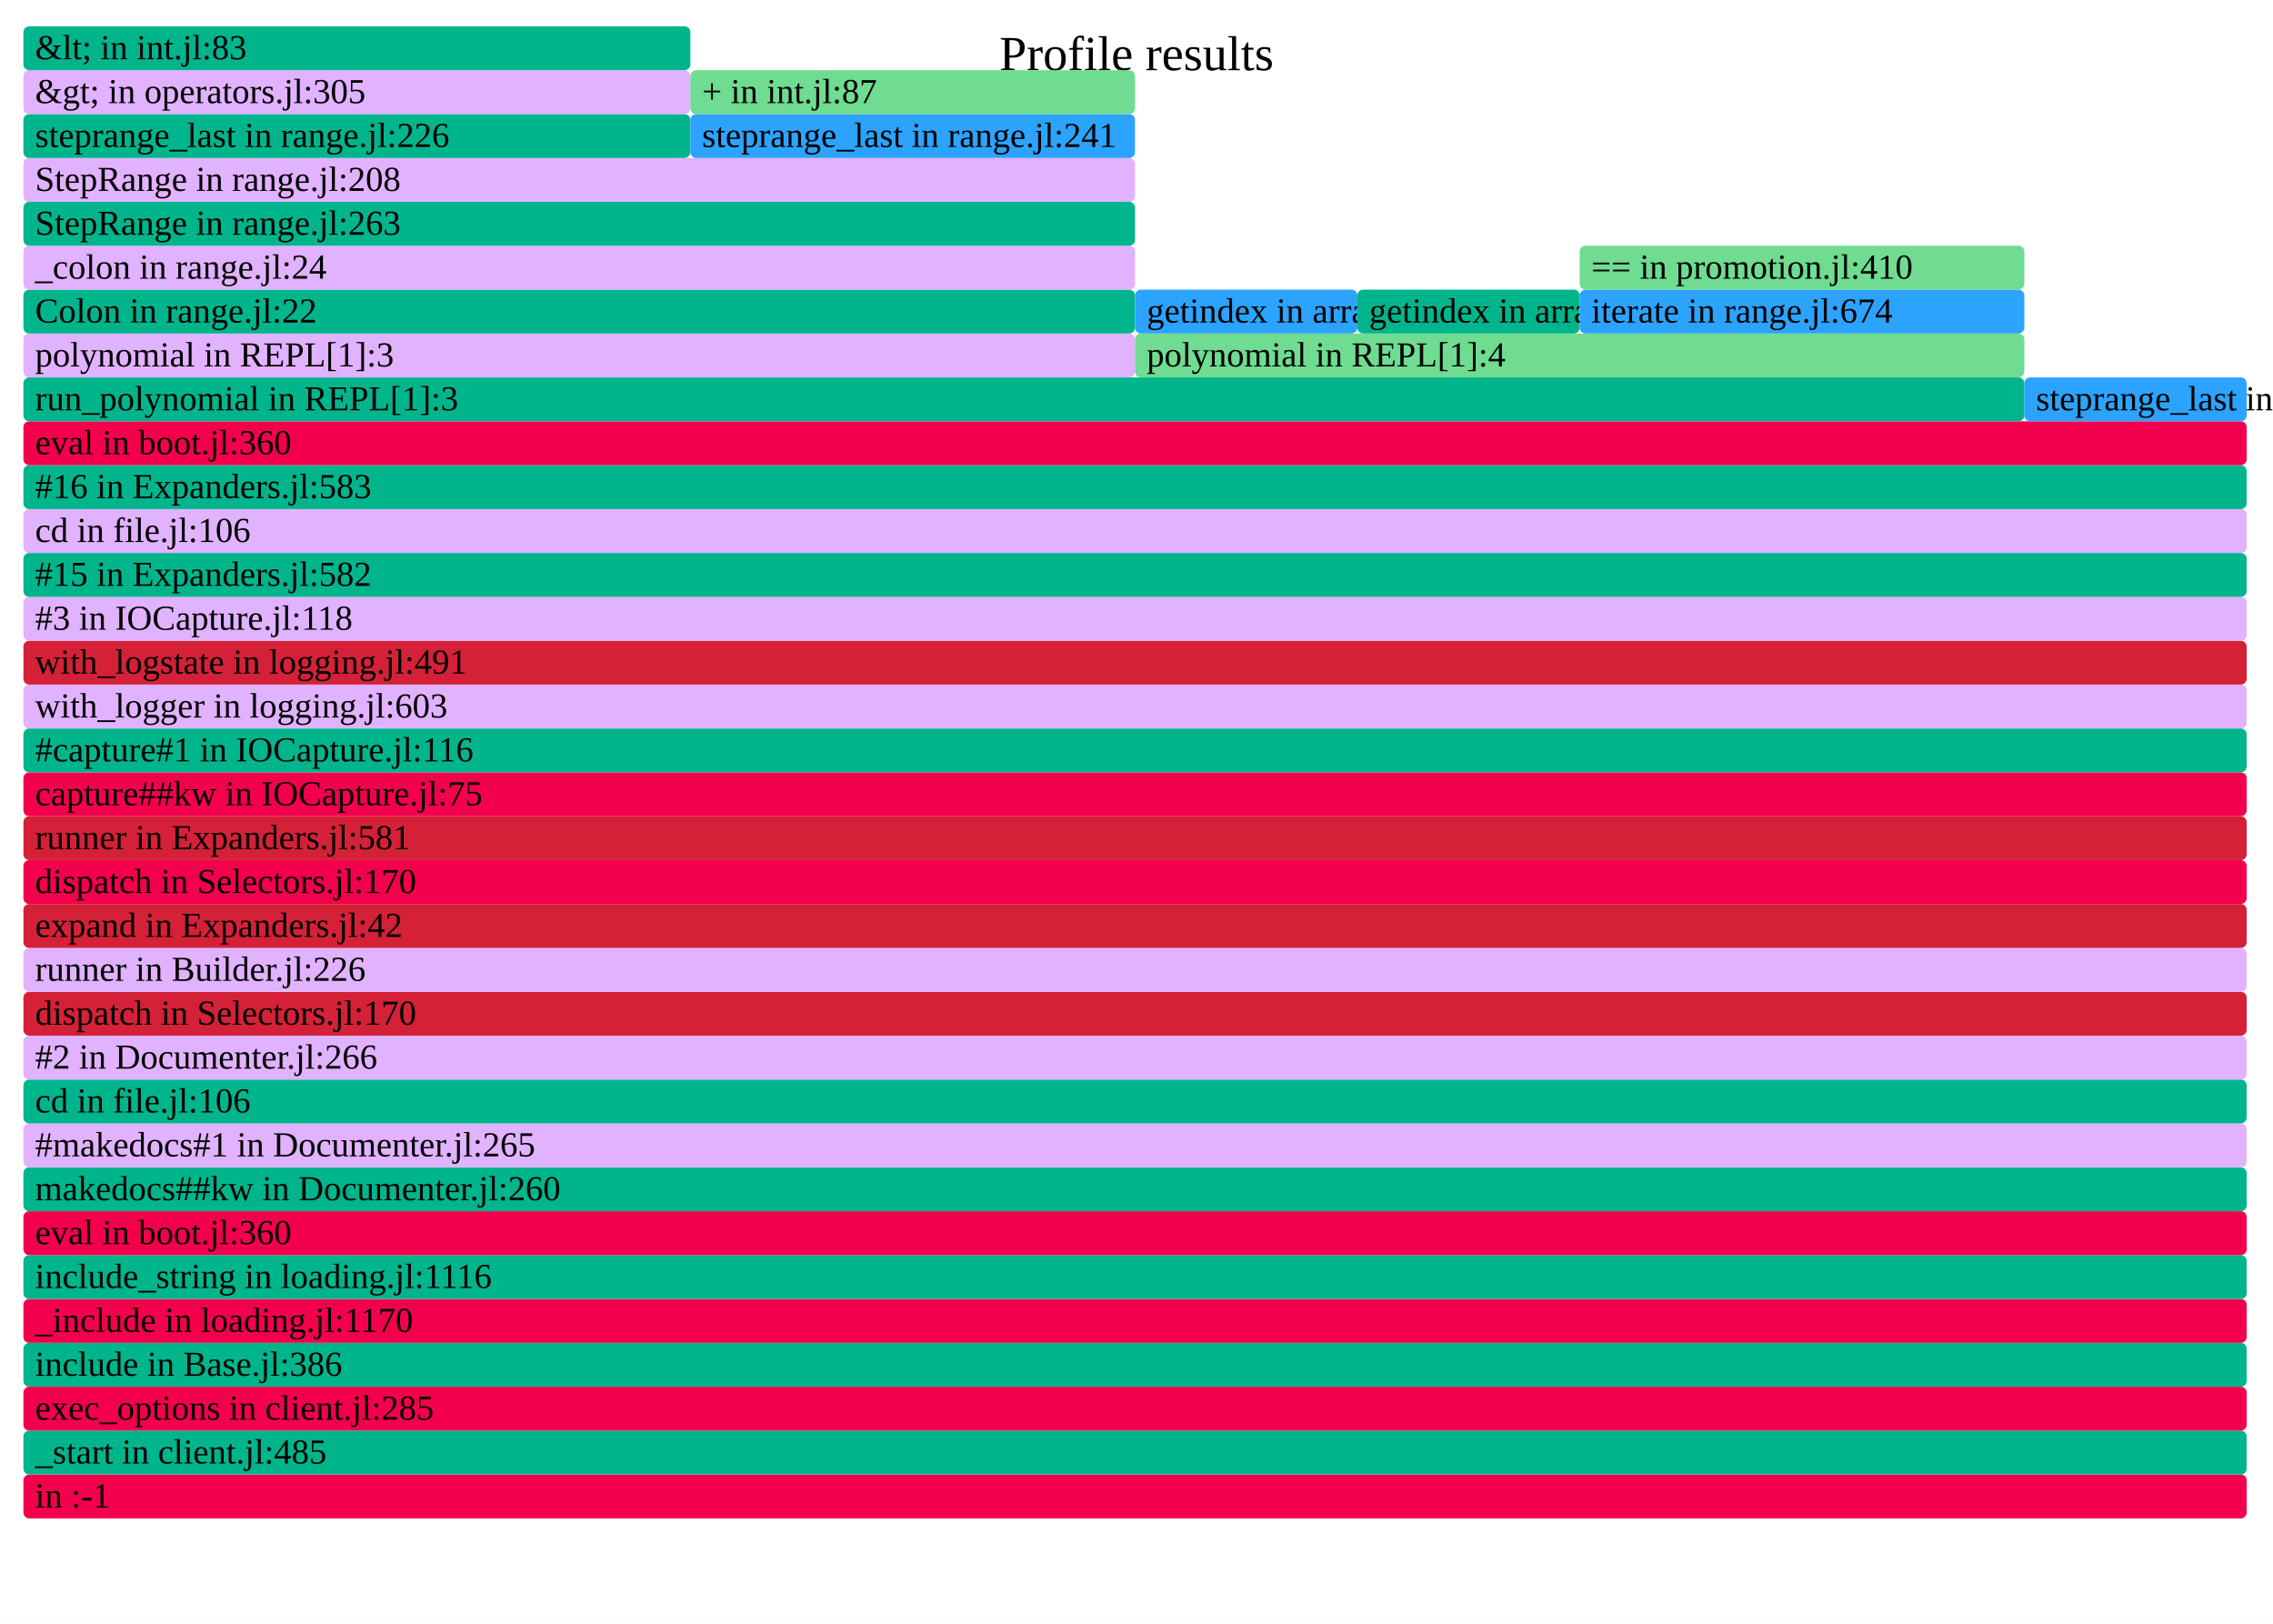
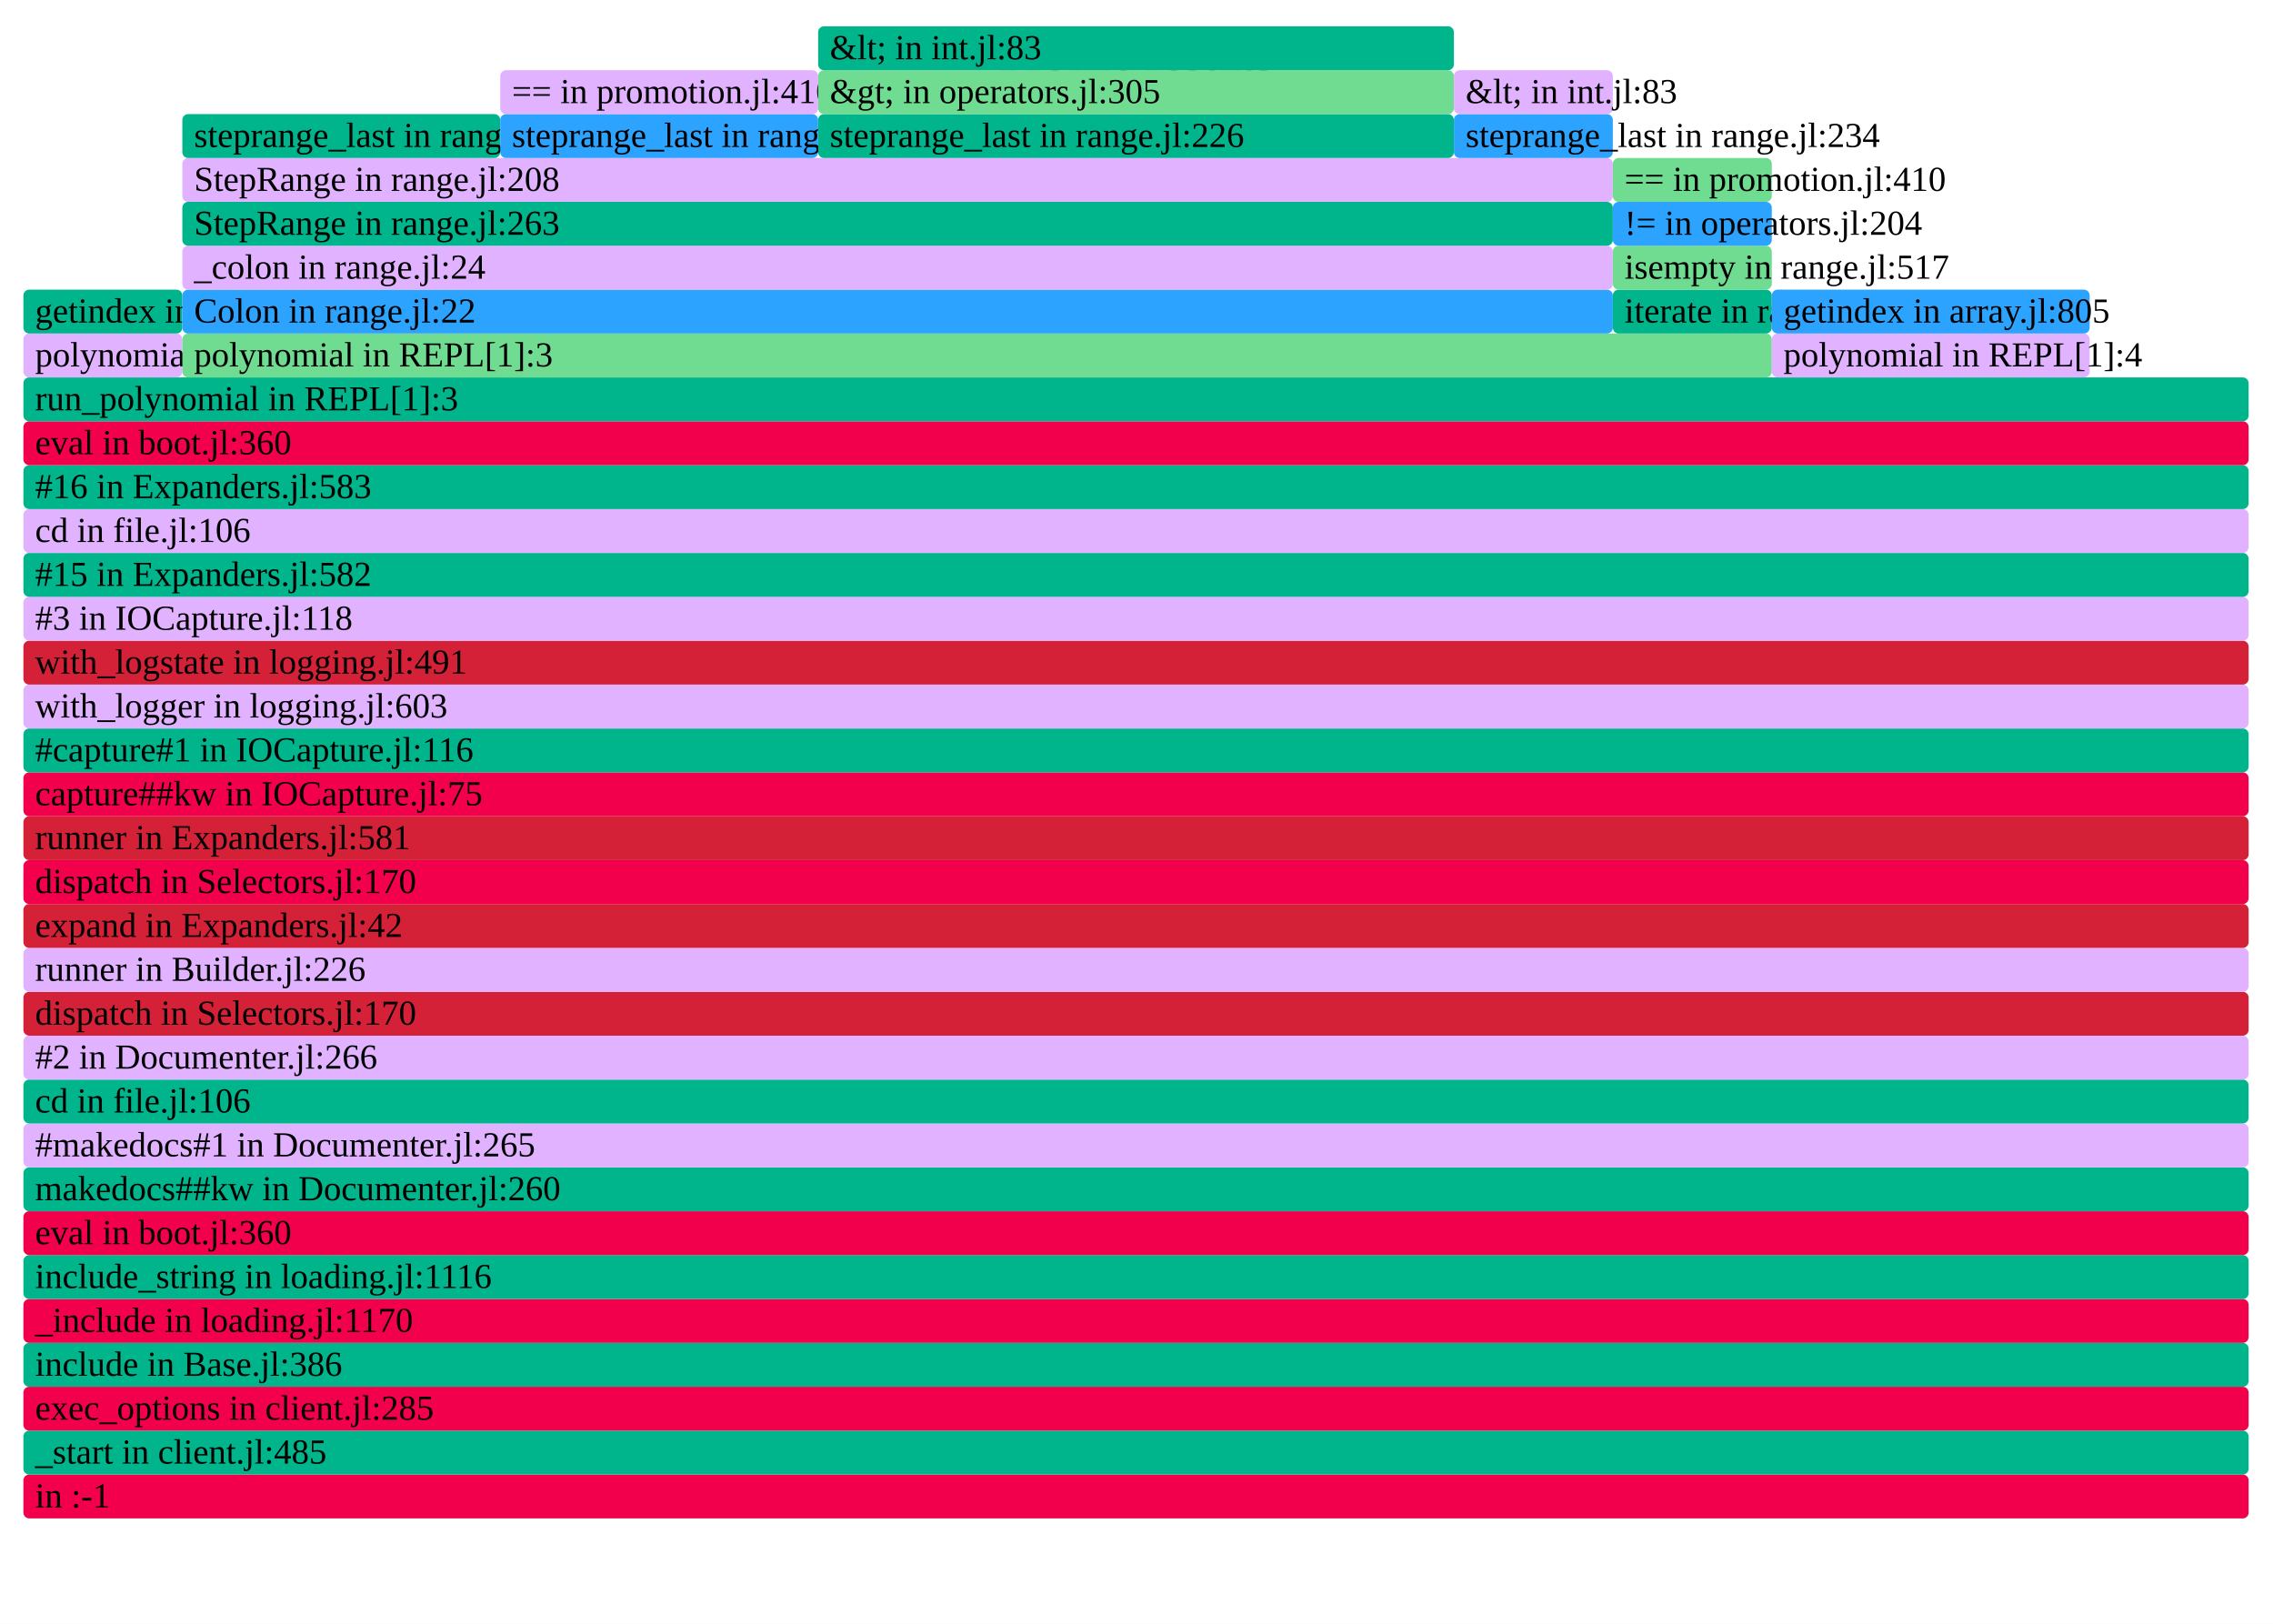
- <svg xmlns="http://www.w3.org/2000/svg" version="1.1" width="777" height="555" viewBox="0 0 777 555" id="fig-8722d2129d6c4e5ba9d27f6864e308ca">
+ <svg xmlns="http://www.w3.org/2000/svg" version="1.1" width="777" height="555" viewBox="0 0 777 555" id="fig-06752676bbbc47e7955e466be2f09949">
  <defs>
-     <clipPath id="fig-8722d2129d6c4e5ba9d27f6864e308ca-clip">
+     <clipPath id="fig-06752676bbbc47e7955e466be2f09949-clip">
      <rect x="0" y="0" width="777" height="555" />
    </clipPath>
  </defs>
  <style type="text/css">
-     #fig-8722d2129d6c4e5ba9d27f6864e308ca text {
+     #fig-06752676bbbc47e7955e466be2f09949 text {
        pointer-events: none;
        font-family: inherit;
        font-size: 12px;
        fill: #000000;
    }
-     text#fig-8722d2129d6c4e5ba9d27f6864e308ca-caption {
+     text#fig-06752676bbbc47e7955e466be2f09949-caption {
        font-size: 16.8px;
        fill: #000000;
        text-anchor: middle;
    }
-     #fig-8722d2129d6c4e5ba9d27f6864e308ca-bg {
+     #fig-06752676bbbc47e7955e466be2f09949-bg {
        fill: #FFFFFF;
    }
-     #fig-8722d2129d6c4e5ba9d27f6864e308ca-viewport rect, #fig-8722d2129d6c4e5ba9d27f6864e308ca-viewport path {
+     #fig-06752676bbbc47e7955e466be2f09949-viewport rect, #fig-06752676bbbc47e7955e466be2f09949-viewport path {
        vector-effect: non-scaling-stroke;
        fill-opacity: 1;
    }
-     #fig-8722d2129d6c4e5ba9d27f6864e308ca-viewport text {
+     #fig-06752676bbbc47e7955e466be2f09949-viewport text {
        stroke: #000000;
        stroke-width: 0;
        stroke-opacity: 0.35;
    }
-     #fig-8722d2129d6c4e5ba9d27f6864e308ca-viewport rect:hover, #fig-8722d2129d6c4e5ba9d27f6864e308ca-viewport path:hover {
+     #fig-06752676bbbc47e7955e466be2f09949-viewport rect:hover, #fig-06752676bbbc47e7955e466be2f09949-viewport path:hover {
        fill-opacity: 0.75;
        stroke: #000000;
        stroke-width: 0.5;
    }
-     #fig-8722d2129d6c4e5ba9d27f6864e308ca-viewport + rect {
+     #fig-06752676bbbc47e7955e466be2f09949-viewport + rect {
        fill: #FFFFFF;
        opacity: 0.8;
    }
-     text#fig-8722d2129d6c4e5ba9d27f6864e308ca-details{
+     text#fig-06752676bbbc47e7955e466be2f09949-details{
        fill: #000000;
    }
</style>
-   <g id="fig-8722d2129d6c4e5ba9d27f6864e308ca-frame" clip-path="url(#fig-8722d2129d6c4e5ba9d27f6864e308ca-clip)">
-     <rect id="fig-8722d2129d6c4e5ba9d27f6864e308ca-bg" x="0" y="0" width="777" height="555" />
-     <text id="fig-8722d2129d6c4e5ba9d27f6864e308ca-caption" x="388.5" y="24">Profile results</text>
-     <g id="fig-8722d2129d6c4e5ba9d27f6864e308ca-viewport" transform="scale(1)">
-       <rect x="8" y="504" width="760" height="15" rx="2" fill="#F3004D" data-dinfo="" />
+   <g id="fig-06752676bbbc47e7955e466be2f09949-frame" clip-path="url(#fig-06752676bbbc47e7955e466be2f09949-clip)">
+     <rect id="fig-06752676bbbc47e7955e466be2f09949-bg" x="0" y="0" width="777" height="555" />
+     <text id="fig-06752676bbbc47e7955e466be2f09949-caption" x="388.5" y="24">Profile results</text>
+     <g id="fig-06752676bbbc47e7955e466be2f09949-viewport" transform="scale(1)">
+       <rect x="8" y="504" width="760.67" height="15" rx="2" fill="#F3004D" data-dinfo="" />
      <text x="8" dx="4" y="515.25"> in :-1</text>
-       <rect x="8" y="489" width="760" height="15" rx="2" fill="#00B58B" data-dinfo="./" />
+       <rect x="8" y="489" width="760.67" height="15" rx="2" fill="#00B58B" data-dinfo="./" />
      <text x="8" dx="4" y="500.25">_start in client.jl:485</text>
-       <rect x="8" y="474" width="760" height="15" rx="2" fill="#F3004D" data-dinfo="./" />
+       <rect x="8" y="474" width="760.67" height="15" rx="2" fill="#F3004D" data-dinfo="./" />
      <text x="8" dx="4" y="485.25">exec_options in client.jl:285</text>
-       <rect x="8" y="459" width="760" height="15" rx="2" fill="#00B58B" data-dinfo="./" />
+       <rect x="8" y="459" width="760.67" height="15" rx="2" fill="#00B58B" data-dinfo="./" />
      <text x="8" dx="4" y="470.25">include in Base.jl:386</text>
-       <rect x="8" y="444" width="760" height="15" rx="2" fill="#F3004D" data-dinfo="./" />
+       <rect x="8" y="444" width="760.67" height="15" rx="2" fill="#F3004D" data-dinfo="./" />
      <text x="8" dx="4" y="455.25">_include in loading.jl:1170</text>
-       <rect x="8" y="429" width="760" height="15" rx="2" fill="#00B58B" data-dinfo="./" />
+       <rect x="8" y="429" width="760.67" height="15" rx="2" fill="#00B58B" data-dinfo="./" />
      <text x="8" dx="4" y="440.25">include_string in loading.jl:1116</text>
-       <rect x="8" y="414" width="760" height="15" rx="2" fill="#F3004D" data-dinfo="./" />
+       <rect x="8" y="414" width="760.67" height="15" rx="2" fill="#F3004D" data-dinfo="./" />
      <text x="8" dx="4" y="425.25">eval in boot.jl:360</text>
-       <rect x="8" y="399" width="760" height="15" rx="2" fill="#00B58B" data-dinfo="/home/runner/.julia/packages/Documenter/qdbx6/src/" />
+       <rect x="8" y="399" width="760.67" height="15" rx="2" fill="#00B58B" data-dinfo="/home/runner/.julia/packages/Documenter/qdbx6/src/" />
      <text x="8" dx="4" y="410.25">makedocs##kw in Documenter.jl:260</text>
-       <rect x="8" y="384" width="760" height="15" rx="2" fill="#E1B2FF" data-dinfo="/home/runner/.julia/packages/Documenter/qdbx6/src/" />
+       <rect x="8" y="384" width="760.67" height="15" rx="2" fill="#E1B2FF" data-dinfo="/home/runner/.julia/packages/Documenter/qdbx6/src/" />
      <text x="8" dx="4" y="395.25">#makedocs#1 in Documenter.jl:265</text>
-       <rect x="8" y="369" width="760" height="15" rx="2" fill="#00B58B" data-dinfo="./" />
+       <rect x="8" y="369" width="760.67" height="15" rx="2" fill="#00B58B" data-dinfo="./" />
      <text x="8" dx="4" y="380.25">cd in file.jl:106</text>
-       <rect x="8" y="354" width="760" height="15" rx="2" fill="#E1B2FF" data-dinfo="/home/runner/.julia/packages/Documenter/qdbx6/src/" />
+       <rect x="8" y="354" width="760.67" height="15" rx="2" fill="#E1B2FF" data-dinfo="/home/runner/.julia/packages/Documenter/qdbx6/src/" />
      <text x="8" dx="4" y="365.25">#2 in Documenter.jl:266</text>
-       <rect x="8" y="339" width="760" height="15" rx="2" fill="#D42137" data-dinfo="/home/runner/.julia/packages/Documenter/qdbx6/src/Utilities/" />
+       <rect x="8" y="339" width="760.67" height="15" rx="2" fill="#D42137" data-dinfo="/home/runner/.julia/packages/Documenter/qdbx6/src/Utilities/" />
      <text x="8" dx="4" y="350.25">dispatch in Selectors.jl:170</text>
-       <rect x="8" y="324" width="760" height="15" rx="2" fill="#E1B2FF" data-dinfo="/home/runner/.julia/packages/Documenter/qdbx6/src/" />
+       <rect x="8" y="324" width="760.67" height="15" rx="2" fill="#E1B2FF" data-dinfo="/home/runner/.julia/packages/Documenter/qdbx6/src/" />
      <text x="8" dx="4" y="335.25">runner in Builder.jl:226</text>
-       <rect x="8" y="309" width="760" height="15" rx="2" fill="#D42137" data-dinfo="/home/runner/.julia/packages/Documenter/qdbx6/src/" />
+       <rect x="8" y="309" width="760.67" height="15" rx="2" fill="#D42137" data-dinfo="/home/runner/.julia/packages/Documenter/qdbx6/src/" />
      <text x="8" dx="4" y="320.25">expand in Expanders.jl:42</text>
-       <rect x="8" y="294" width="760" height="15" rx="2" fill="#F3004D" data-dinfo="/home/runner/.julia/packages/Documenter/qdbx6/src/Utilities/" />
+       <rect x="8" y="294" width="760.67" height="15" rx="2" fill="#F3004D" data-dinfo="/home/runner/.julia/packages/Documenter/qdbx6/src/Utilities/" />
      <text x="8" dx="4" y="305.25">dispatch in Selectors.jl:170</text>
-       <rect x="8" y="279" width="760" height="15" rx="2" fill="#D42137" data-dinfo="/home/runner/.julia/packages/Documenter/qdbx6/src/" />
+       <rect x="8" y="279" width="760.67" height="15" rx="2" fill="#D42137" data-dinfo="/home/runner/.julia/packages/Documenter/qdbx6/src/" />
      <text x="8" dx="4" y="290.25">runner in Expanders.jl:581</text>
-       <rect x="8" y="264" width="760" height="15" rx="2" fill="#F3004D" data-dinfo="/home/runner/.julia/packages/IOCapture/sXY71/src/" />
+       <rect x="8" y="264" width="760.67" height="15" rx="2" fill="#F3004D" data-dinfo="/home/runner/.julia/packages/IOCapture/sXY71/src/" />
      <text x="8" dx="4" y="275.25">capture##kw in IOCapture.jl:75</text>
-       <rect x="8" y="249" width="760" height="15" rx="2" fill="#00B58B" data-dinfo="/home/runner/.julia/packages/IOCapture/sXY71/src/" />
+       <rect x="8" y="249" width="760.67" height="15" rx="2" fill="#00B58B" data-dinfo="/home/runner/.julia/packages/IOCapture/sXY71/src/" />
      <text x="8" dx="4" y="260.25">#capture#1 in IOCapture.jl:116</text>
-       <rect x="8" y="234" width="760" height="15" rx="2" fill="#E1B2FF" data-dinfo="./" />
+       <rect x="8" y="234" width="760.67" height="15" rx="2" fill="#E1B2FF" data-dinfo="./" />
      <text x="8" dx="4" y="245.25">with_logger in logging.jl:603</text>
-       <rect x="8" y="219" width="760" height="15" rx="2" fill="#D42137" data-dinfo="./" />
+       <rect x="8" y="219" width="760.67" height="15" rx="2" fill="#D42137" data-dinfo="./" />
      <text x="8" dx="4" y="230.25">with_logstate in logging.jl:491</text>
-       <rect x="8" y="204" width="760" height="15" rx="2" fill="#E1B2FF" data-dinfo="/home/runner/.julia/packages/IOCapture/sXY71/src/" />
+       <rect x="8" y="204" width="760.67" height="15" rx="2" fill="#E1B2FF" data-dinfo="/home/runner/.julia/packages/IOCapture/sXY71/src/" />
      <text x="8" dx="4" y="215.25">#3 in IOCapture.jl:118</text>
-       <rect x="8" y="189" width="760" height="15" rx="2" fill="#00B58B" data-dinfo="/home/runner/.julia/packages/Documenter/qdbx6/src/" />
+       <rect x="8" y="189" width="760.67" height="15" rx="2" fill="#00B58B" data-dinfo="/home/runner/.julia/packages/Documenter/qdbx6/src/" />
      <text x="8" dx="4" y="200.25">#15 in Expanders.jl:582</text>
-       <rect x="8" y="174" width="760" height="15" rx="2" fill="#E1B2FF" data-dinfo="./" />
+       <rect x="8" y="174" width="760.67" height="15" rx="2" fill="#E1B2FF" data-dinfo="./" />
      <text x="8" dx="4" y="185.25">cd in file.jl:106</text>
-       <rect x="8" y="159" width="760" height="15" rx="2" fill="#00B58B" data-dinfo="/home/runner/.julia/packages/Documenter/qdbx6/src/" />
+       <rect x="8" y="159" width="760.67" height="15" rx="2" fill="#00B58B" data-dinfo="/home/runner/.julia/packages/Documenter/qdbx6/src/" />
      <text x="8" dx="4" y="170.25">#16 in Expanders.jl:583</text>
-       <rect x="8" y="144" width="760" height="15" rx="2" fill="#F3004D" data-dinfo="./" />
+       <rect x="8" y="144" width="760.67" height="15" rx="2" fill="#F3004D" data-dinfo="./" />
      <text x="8" dx="4" y="155.25">eval in boot.jl:360</text>
-       <rect x="8" y="129" width="684" height="15" rx="2" fill="#00B58B" data-dinfo="./" />
+       <rect x="8" y="129" width="760.67" height="15" rx="2" fill="#00B58B" data-dinfo="./" />
      <text x="8" dx="4" y="140.25">run_polynomial in REPL[1]:3</text>
-       <rect x="8" y="114" width="380" height="15" rx="2" fill="#E1B2FF" data-dinfo="./" />
-       <text x="8" dx="4" y="125.25">polynomial in REPL[1]:3</text>
-       <rect x="8" y="99" width="380" height="15" rx="2" fill="#00B58B" data-dinfo="./" />
-       <text x="8" dx="4" y="110.25">Colon in range.jl:22</text>
-       <rect x="8" y="84" width="380" height="15" rx="2" fill="#E1B2FF" data-dinfo="./" />
-       <text x="8" dx="4" y="95.25">_colon in range.jl:24</text>
-       <rect x="8" y="69" width="380" height="15" rx="2" fill="#00B58B" data-dinfo="./" />
-       <text x="8" dx="4" y="80.25">StepRange in range.jl:263</text>
-       <rect x="8" y="54" width="380" height="15" rx="2" fill="#E1B2FF" data-dinfo="./" />
-       <text x="8" dx="4" y="65.25">StepRange in range.jl:208</text>
-       <rect x="8" y="39" width="228" height="15" rx="2" fill="#00B58B" data-dinfo="./" />
-       <text x="8" dx="4" y="50.25">steprange_last in range.jl:226</text>
-       <rect x="8" y="24" width="228" height="15" rx="2" fill="#E1B2FF" data-dinfo="./" />
-       <text x="8" dx="4" y="35.25">&amp;gt; in operators.jl:305</text>
-       <rect x="8" y="9" width="228" height="15" rx="2" fill="#00B58B" data-dinfo="./" />
-       <text x="8" dx="4" y="20.25">&amp;lt; in int.jl:83</text>
-       <rect x="236" y="39" width="152" height="15" rx="2" fill="#2CA3FF" data-dinfo="./" />
-       <text x="236" dx="4" y="50.25">steprange_last in range.jl:241</text>
-       <rect x="236" y="24" width="152" height="15" rx="2" fill="#6FDC91" data-dinfo="./" />
-       <text x="236" dx="4" y="35.25">+ in int.jl:87</text>
-       <rect x="388" y="114" width="304" height="15" rx="2" fill="#6FDC91" data-dinfo="./" />
-       <text x="388" dx="4" y="125.25">polynomial in REPL[1]:4</text>
-       <rect x="388" y="99" width="76" height="15" rx="2" fill="#2CA3FF" data-dinfo="./" />
-       <text x="388" dx="4" y="110.25">getindex in array.jl:0</text>
-       <rect x="464" y="99" width="76" height="15" rx="2" fill="#00B58B" data-dinfo="./" />
-       <text x="464" dx="4" y="110.25">getindex in array.jl:805</text>
-       <rect x="540" y="99" width="152" height="15" rx="2" fill="#2CA3FF" data-dinfo="./" />
-       <text x="540" dx="4" y="110.25">iterate in range.jl:674</text>
-       <rect x="540" y="84" width="152" height="15" rx="2" fill="#6FDC91" data-dinfo="./" />
-       <text x="540" dx="4" y="95.25">== in promotion.jl:410</text>
-       <rect x="692" y="129" width="76" height="15" rx="2" fill="#2CA3FF" data-dinfo="./" />
-       <text x="692" dx="4" y="140.25">steprange_last in range.jl:213</text>
+       <rect x="8" y="114" width="54.33" height="15" rx="2" fill="#E1B2FF" data-dinfo="./" />
+       <text x="8" dx="4" y="125.25">polynomial in REPL[1]:2</text>
+       <rect x="8" y="99" width="54.33" height="15" rx="2" fill="#00B58B" data-dinfo="./" />
+       <text x="8" dx="4" y="110.25">getindex in array.jl:805</text>
+       <rect x="62.33" y="114" width="543.34" height="15" rx="2" fill="#6FDC91" data-dinfo="./" />
+       <text x="62.33" dx="4" y="125.25">polynomial in REPL[1]:3</text>
+       <rect x="62.33" y="99" width="489" height="15" rx="2" fill="#2CA3FF" data-dinfo="./" />
+       <text x="62.33" dx="4" y="110.25">Colon in range.jl:22</text>
+       <rect x="62.33" y="84" width="489" height="15" rx="2" fill="#E1B2FF" data-dinfo="./" />
+       <text x="62.33" dx="4" y="95.25">_colon in range.jl:24</text>
+       <rect x="62.33" y="69" width="489" height="15" rx="2" fill="#00B58B" data-dinfo="./" />
+       <text x="62.33" dx="4" y="80.25">StepRange in range.jl:263</text>
+       <rect x="62.33" y="54" width="489" height="15" rx="2" fill="#E1B2FF" data-dinfo="./" />
+       <text x="62.33" dx="4" y="65.25">StepRange in range.jl:208</text>
+       <rect x="62.33" y="39" width="108.67" height="15" rx="2" fill="#00B58B" data-dinfo="./" />
+       <text x="62.33" dx="4" y="50.25">steprange_last in range.jl:0</text>
+       <rect x="171" y="39" width="108.67" height="15" rx="2" fill="#2CA3FF" data-dinfo="./" />
+       <text x="171" dx="4" y="50.25">steprange_last in range.jl:223</text>
+       <rect x="171" y="24" width="108.67" height="15" rx="2" fill="#E1B2FF" data-dinfo="./" />
+       <text x="171" dx="4" y="35.25">== in promotion.jl:410</text>
+       <rect x="279.67" y="39" width="217.33" height="15" rx="2" fill="#00B58B" data-dinfo="./" />
+       <text x="279.67" dx="4" y="50.25">steprange_last in range.jl:226</text>
+       <rect x="279.67" y="24" width="217.33" height="15" rx="2" fill="#6FDC91" data-dinfo="./" />
+       <text x="279.67" dx="4" y="35.25">&amp;gt; in operators.jl:305</text>
+       <rect x="279.67" y="9" width="217.33" height="15" rx="2" fill="#00B58B" data-dinfo="./" />
+       <text x="279.67" dx="4" y="20.25">&amp;lt; in int.jl:83</text>
+       <rect x="497" y="39" width="54.33" height="15" rx="2" fill="#2CA3FF" data-dinfo="./" />
+       <text x="497" dx="4" y="50.25">steprange_last in range.jl:234</text>
+       <rect x="497" y="24" width="54.33" height="15" rx="2" fill="#E1B2FF" data-dinfo="./" />
+       <text x="497" dx="4" y="35.25">&amp;lt; in int.jl:83</text>
+       <rect x="551.33" y="99" width="54.34" height="15" rx="2" fill="#00B58B" data-dinfo="./" />
+       <text x="551.33" dx="4" y="110.25">iterate in range.jl:670</text>
+       <rect x="551.33" y="84" width="54.34" height="15" rx="2" fill="#6FDC91" data-dinfo="./" />
+       <text x="551.33" dx="4" y="95.25">isempty in range.jl:517</text>
+       <rect x="551.33" y="69" width="54.34" height="15" rx="2" fill="#2CA3FF" data-dinfo="./" />
+       <text x="551.33" dx="4" y="80.25">!= in operators.jl:204</text>
+       <rect x="551.33" y="54" width="54.34" height="15" rx="2" fill="#6FDC91" data-dinfo="./" />
+       <text x="551.33" dx="4" y="65.25">== in promotion.jl:410</text>
+       <rect x="605.67" y="114" width="108.66" height="15" rx="2" fill="#E1B2FF" data-dinfo="./" />
+       <text x="605.67" dx="4" y="125.25">polynomial in REPL[1]:4</text>
+       <rect x="605.67" y="99" width="108.66" height="15" rx="2" fill="#2CA3FF" data-dinfo="./" />
+       <text x="605.67" dx="4" y="110.25">getindex in array.jl:805</text>
    </g>
  </g>
</svg>
